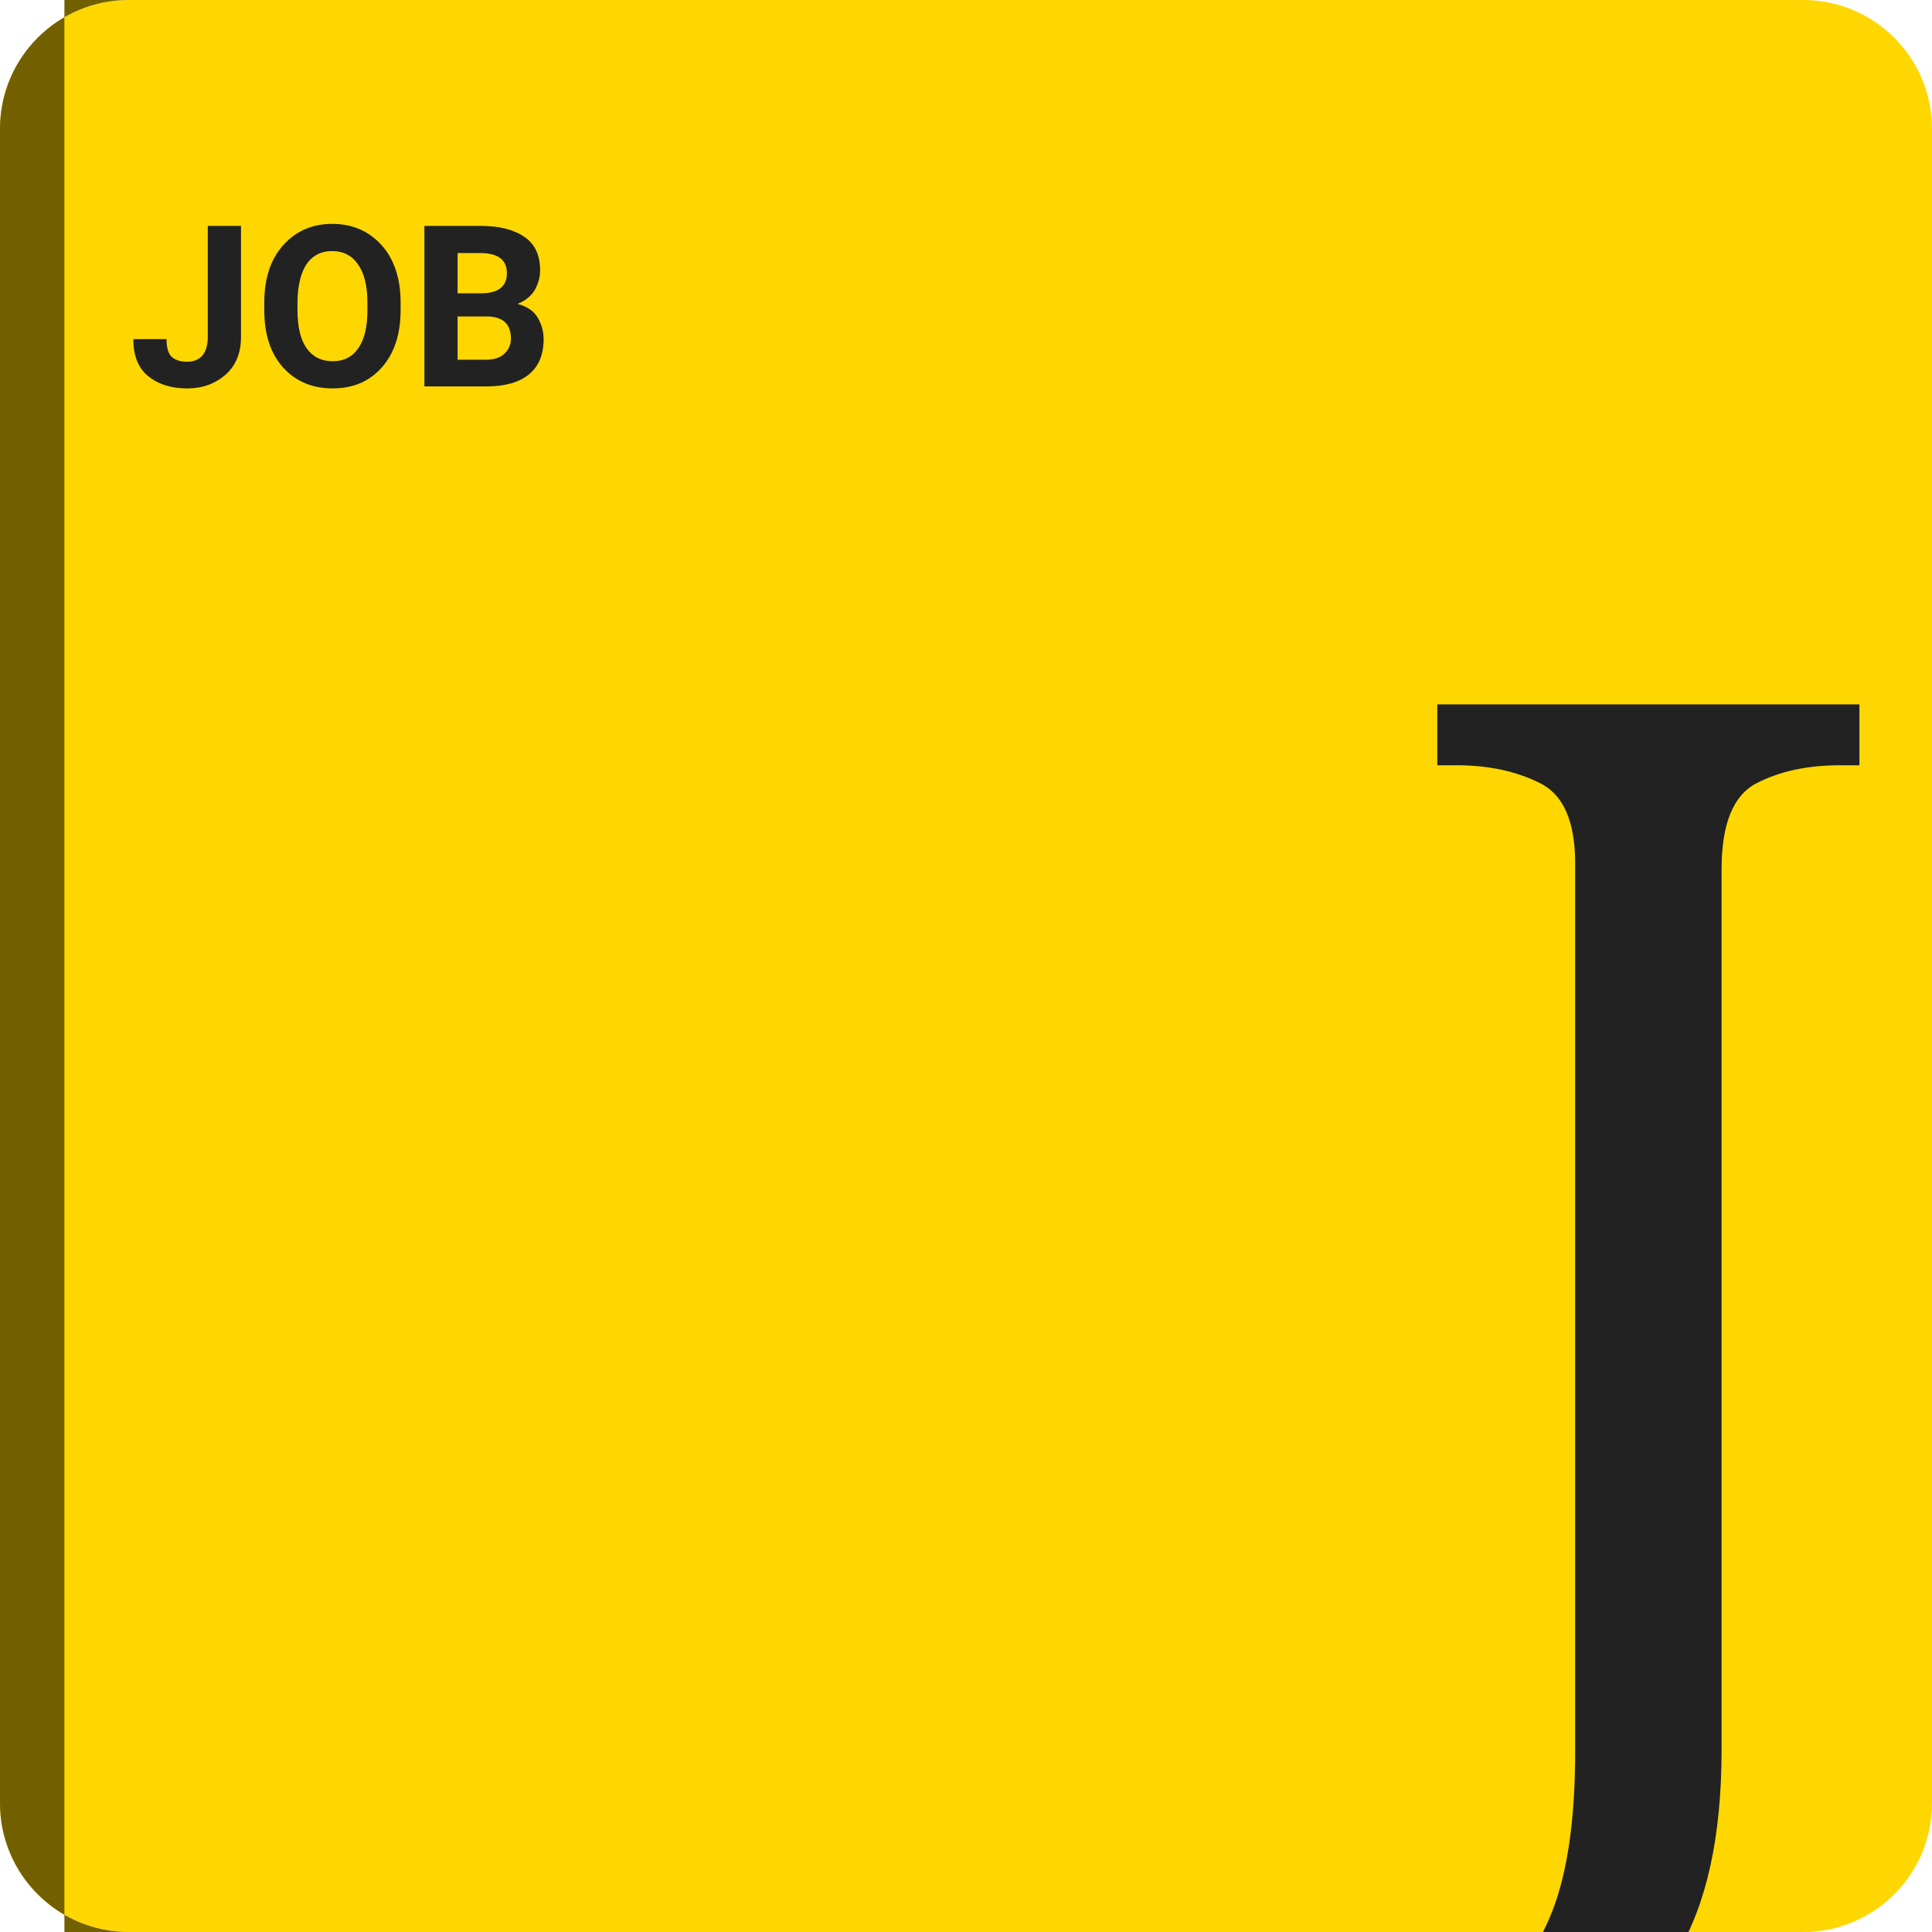
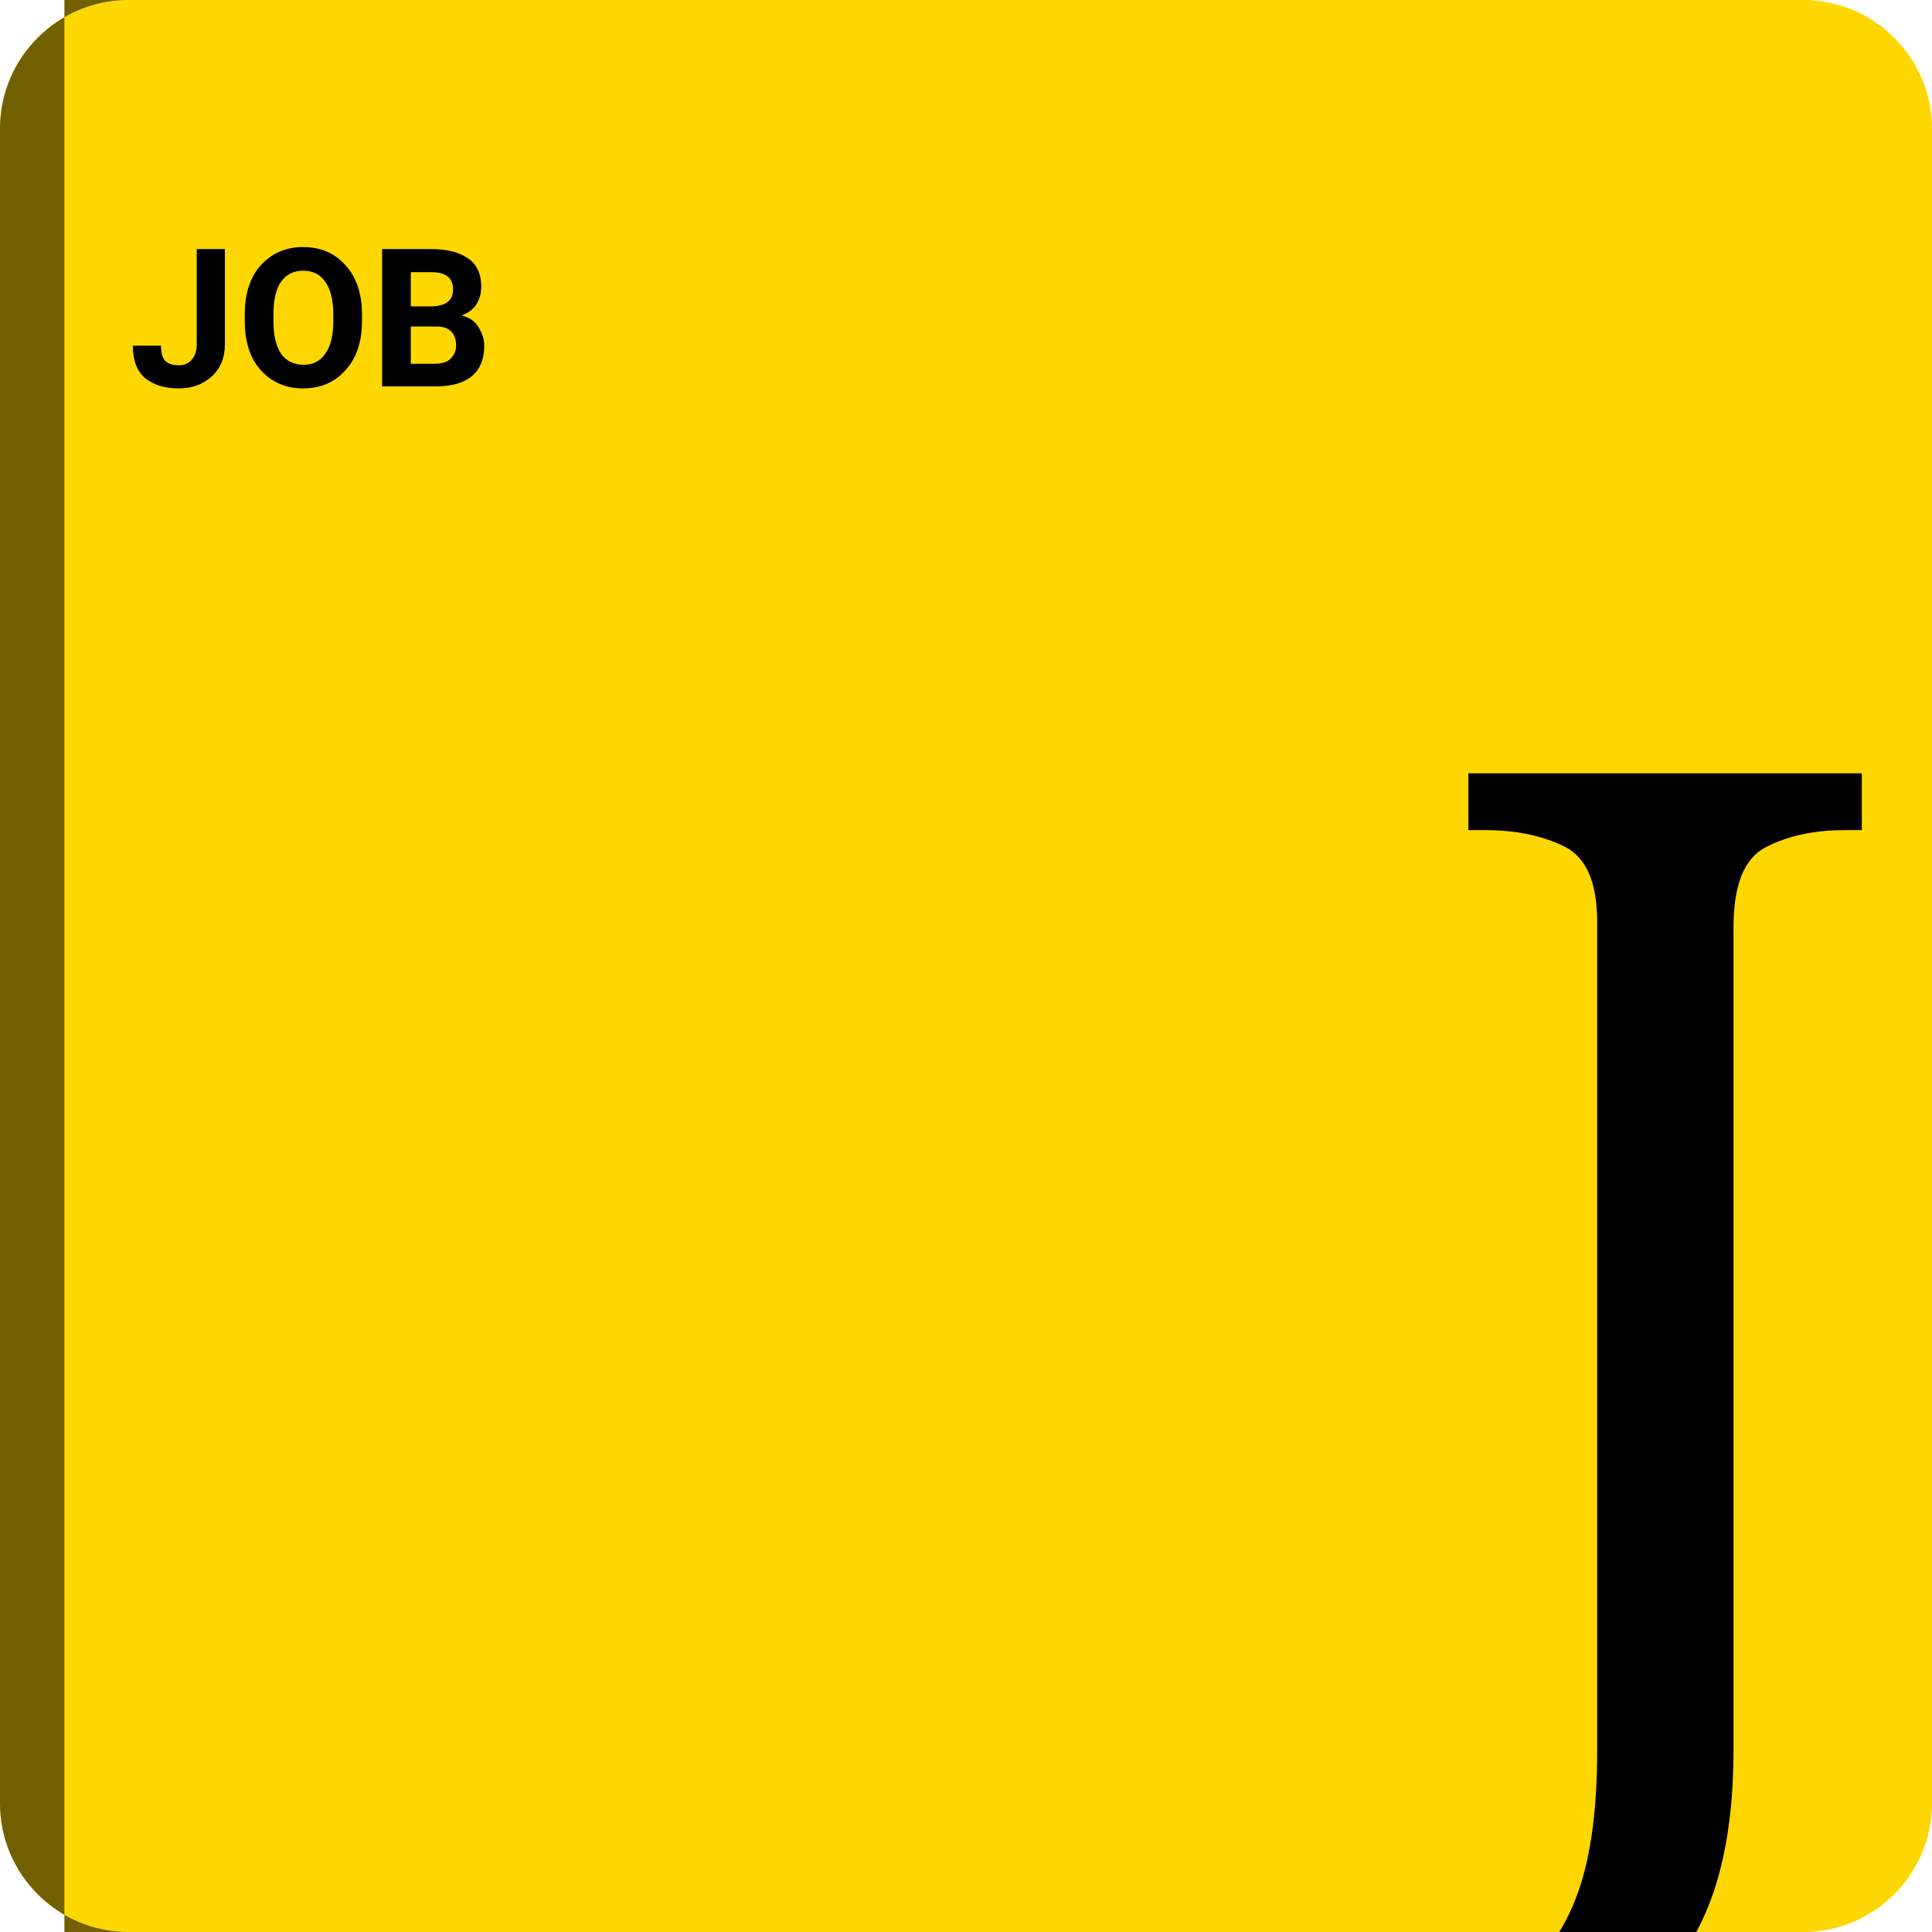
<svg xmlns="http://www.w3.org/2000/svg" width="60" height="60" viewBox="0 0 60 60">
  <rect x="0" y="0" width="60" height="60" rx="4" ry="4" fill="#FFD700" />
  <path d="M 0,4 A 4,4 0 0 1 4,0 H 2 V 60 H 4 A 4,4 0 0 1 0,56 Z" fill="#726000" />
-   <text x="4" y="12" font-family="system-ui, -apple-system, Segoe UI, Roboto, Helvetica, Arial" font-size="7" font-weight="700" fill="#222222" text-rendering="geometricPrecision">JOB</text>
-   <text x="59" y="54" font-family="'Vast Shadow', serif" font-weight="400" font-style="normal" font-size="45" fill="#222222" text-anchor="end" dominant-baseline="alphabetic" text-rendering="geometricPrecision">J</text>
+   <text x="4" y="12" font-family="system-ui, -apple-system, Segoe UI, Roboto, Helvetica, Arial" font-size="6" font-weight="700" fill="#000000ff" text-rendering="geometricPrecision">JOB</text>
+   <text x="59" y="54" font-family="'Radley', serif" font-weight="400" font-style="normal" font-size="42" fill="#000000ff" text-anchor="end" dominant-baseline="alphabetic" text-rendering="geometricPrecision">J</text>
</svg>
